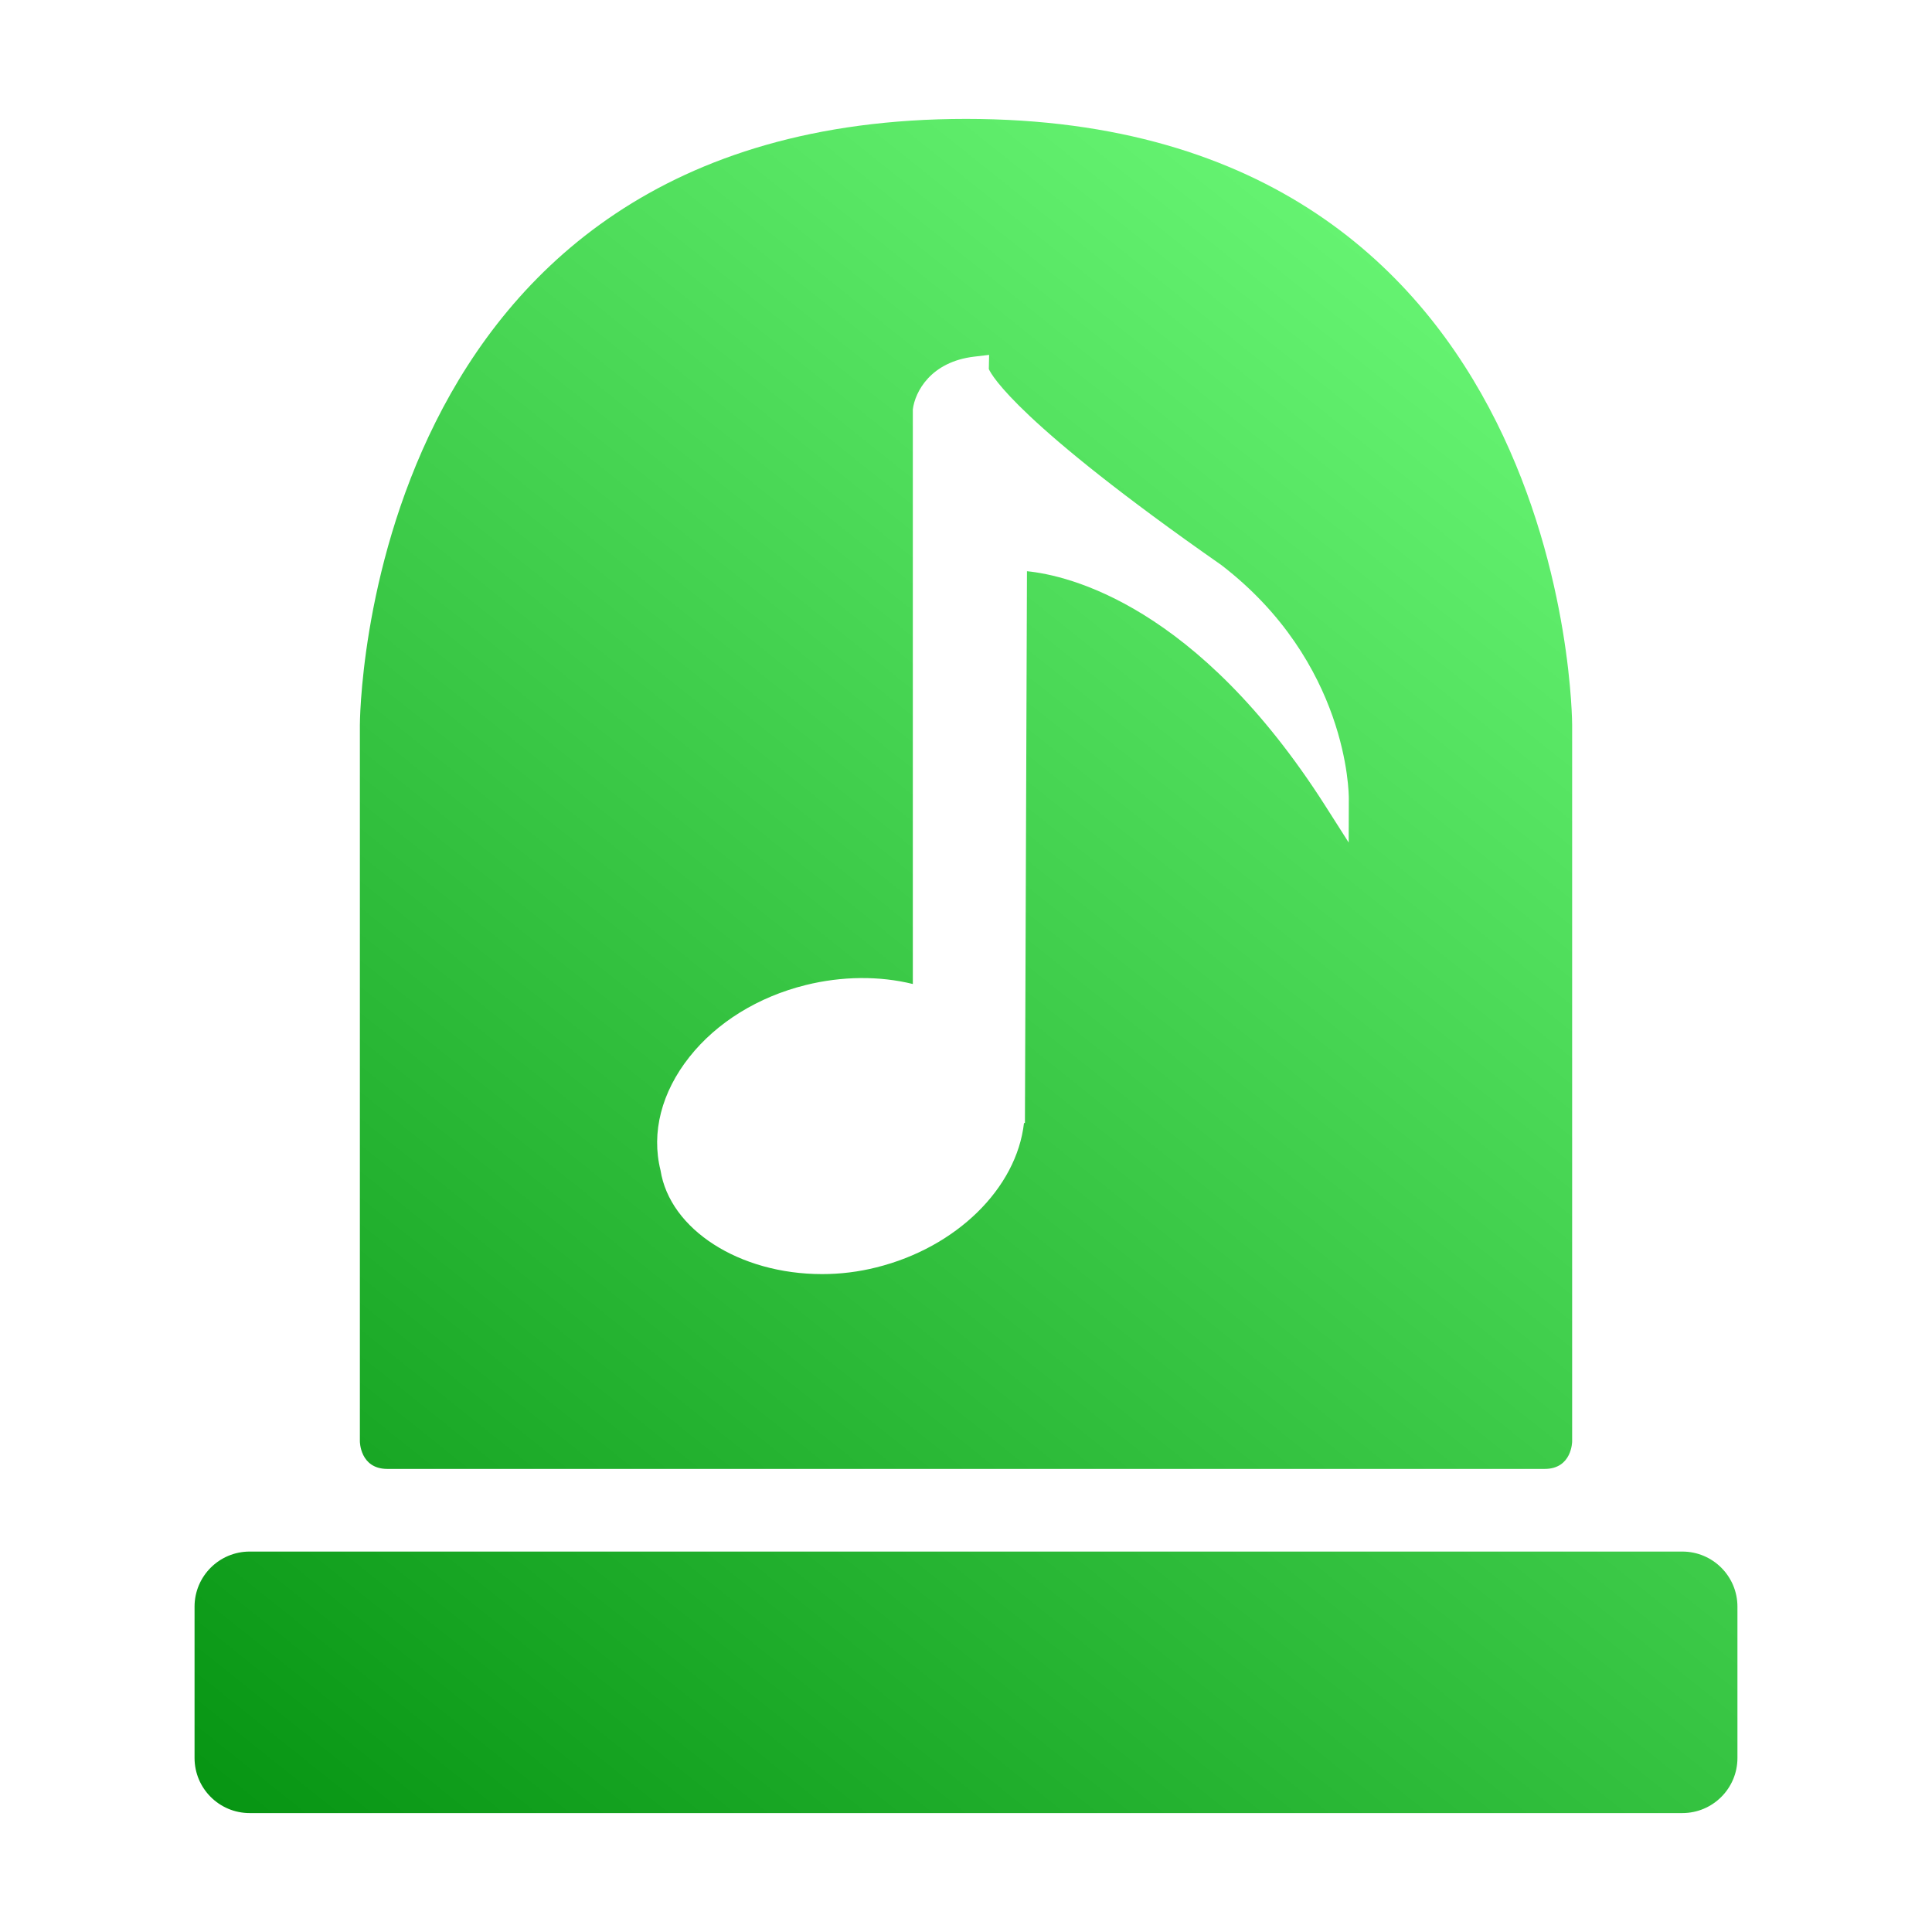
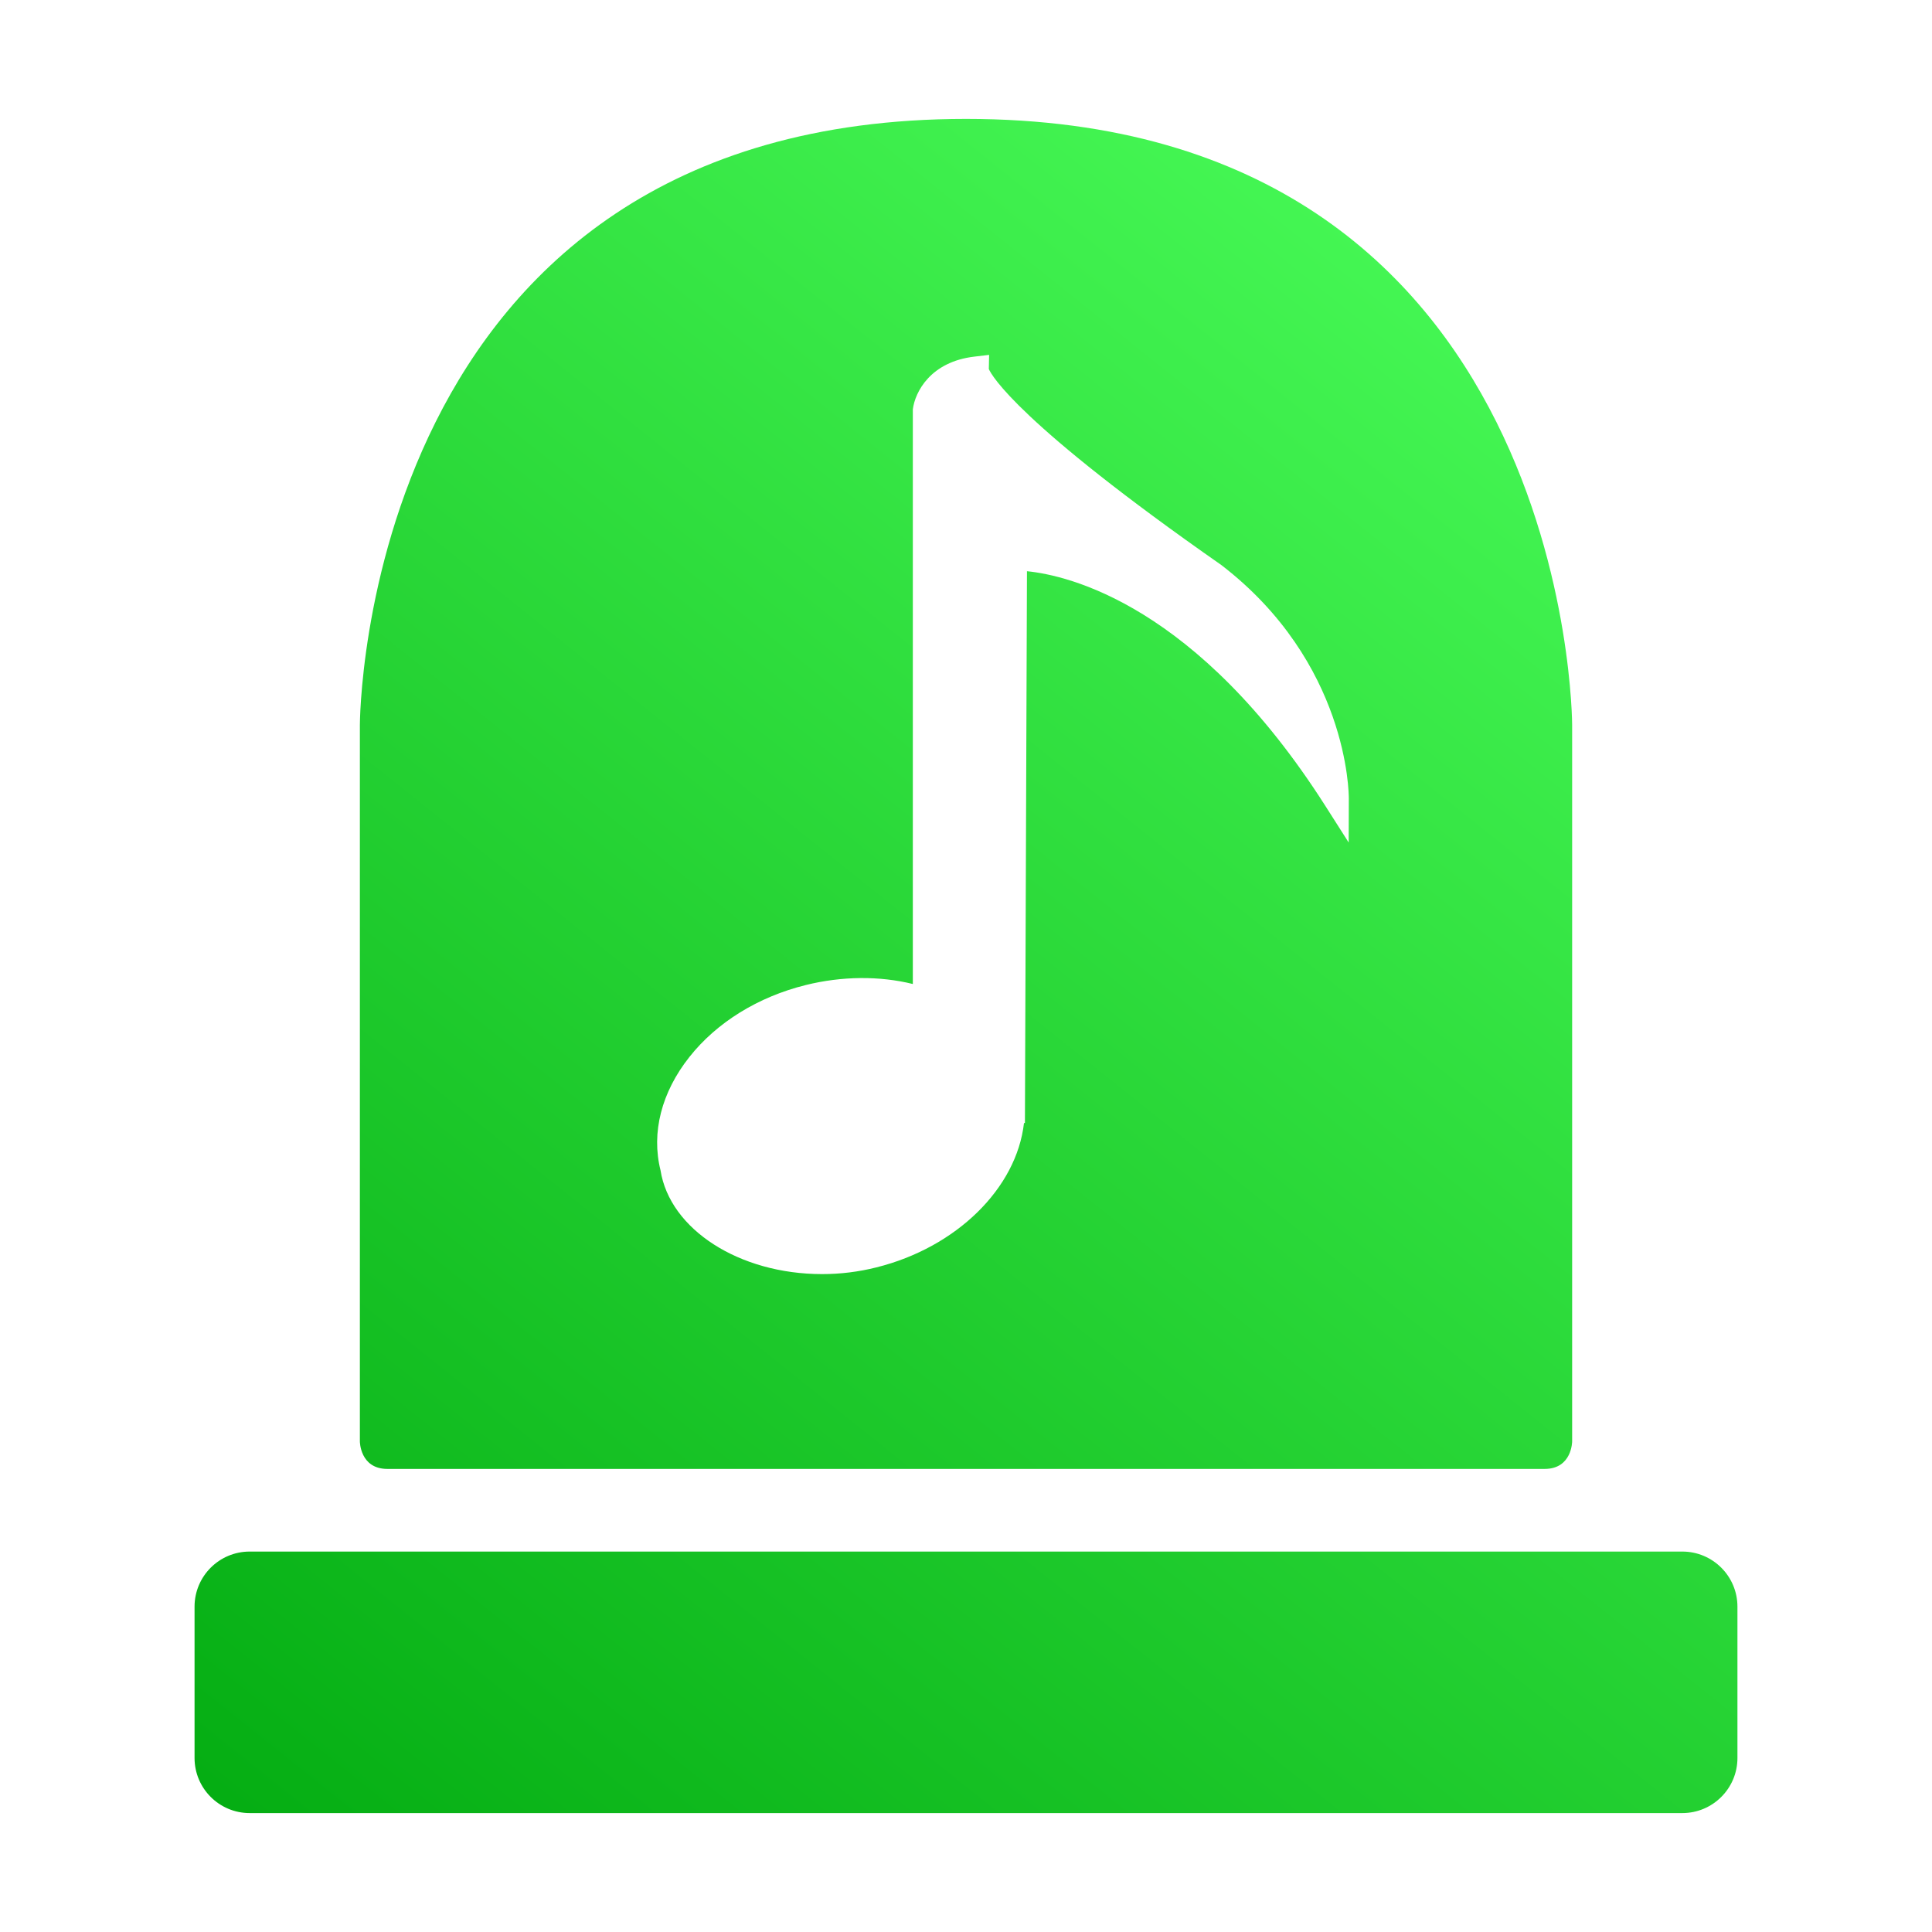
<svg xmlns="http://www.w3.org/2000/svg" xmlns:xlink="http://www.w3.org/1999/xlink" width="128" height="128" version="1.1" id="svg2">
  <defs id="defs2">
    <linearGradient xlink:href="#a" id="b" x1="228.767" y1="182.431" x2="334.22" y2="50.427" gradientUnits="userSpaceOnUse" />
    <linearGradient id="a">
-       <stop offset="0" stop-color="#00278e" id="stop1" style="stop-color:#008e0c;stop-opacity:1;" />
-       <stop offset="1" stop-color="#7193ff" id="stop2" style="stop-color:#71ff7d;stop-opacity:1;" />
+       <stop offset="0" stop-color="#00278e" id="stop1" style="stop-color:#00a80e;stop-opacity:1;" />
+       <stop offset="1" stop-color="#7193ff" id="stop2" style="stop-color:#4cff5b;stop-opacity:1;" />
    </linearGradient>
  </defs>
  <g transform="matrix(.91268 0 0 .91268 -202.021 -40.573)" fill="url(#b)" id="g2">
    <path d="M291.473 53.086c-44 0-44 44-44 44v52s0 2 2 2h84c2 0 2-2 2-2v-52s0-44-44-44zm1.677 17.129l-.021 1.03c.202.46 2.105 3.907 16.883 14.23 9.192 7.075 9.253 16.562 9.25 16.963l-.01 3.177-1.707-2.68c-9.304-14.585-18.675-16.72-21.647-17.015l-.148 40.057h-.068c-.539 4.747-4.914 9.035-10.711 10.478a16.082 16.082 0 0 1-3.948.488c-6.007 0-11.05-3.24-11.726-7.535-.681-2.73.064-5.663 2.105-8.236 1.987-2.505 4.98-4.354 8.434-5.211 2.622-.651 5.355-.676 7.777-.076V74.168c.16-1.26 1.28-3.454 4.473-3.826z" id="path2" />
    <rect ry="4" rx="4" y="157.085" x="235.472" height="18.983" width="112" id="rect2" />
  </g>
</svg>
